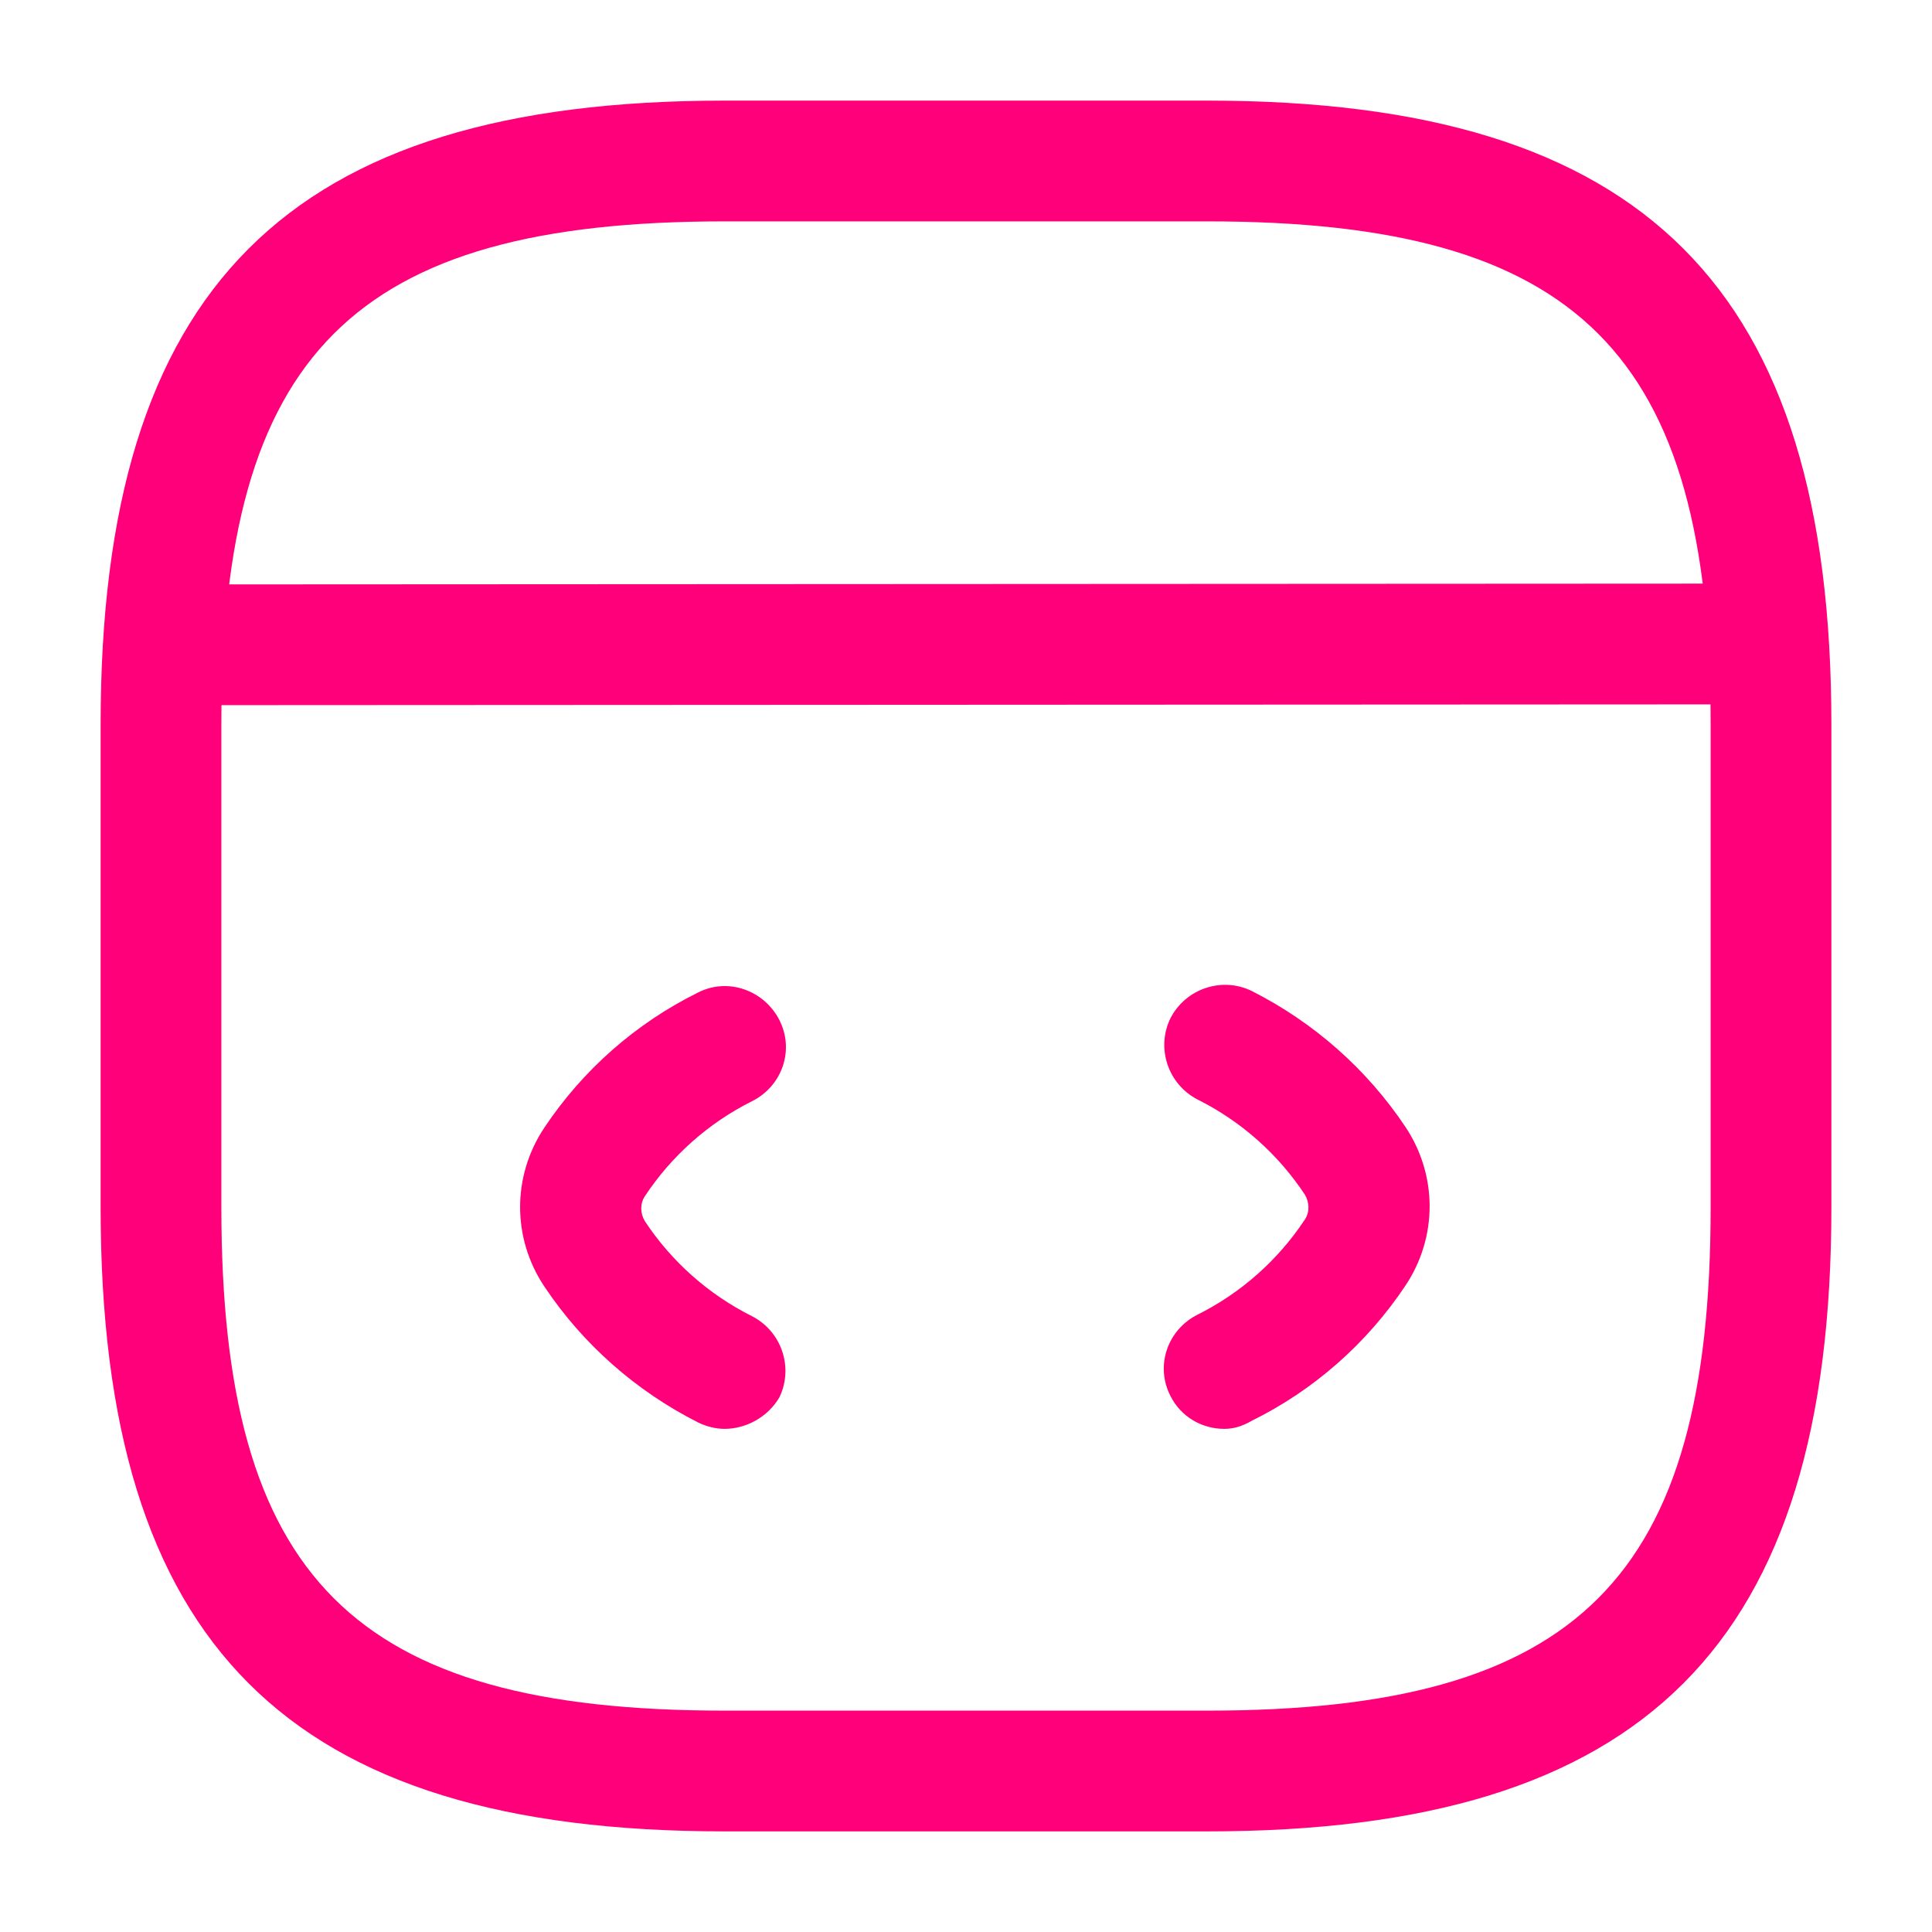
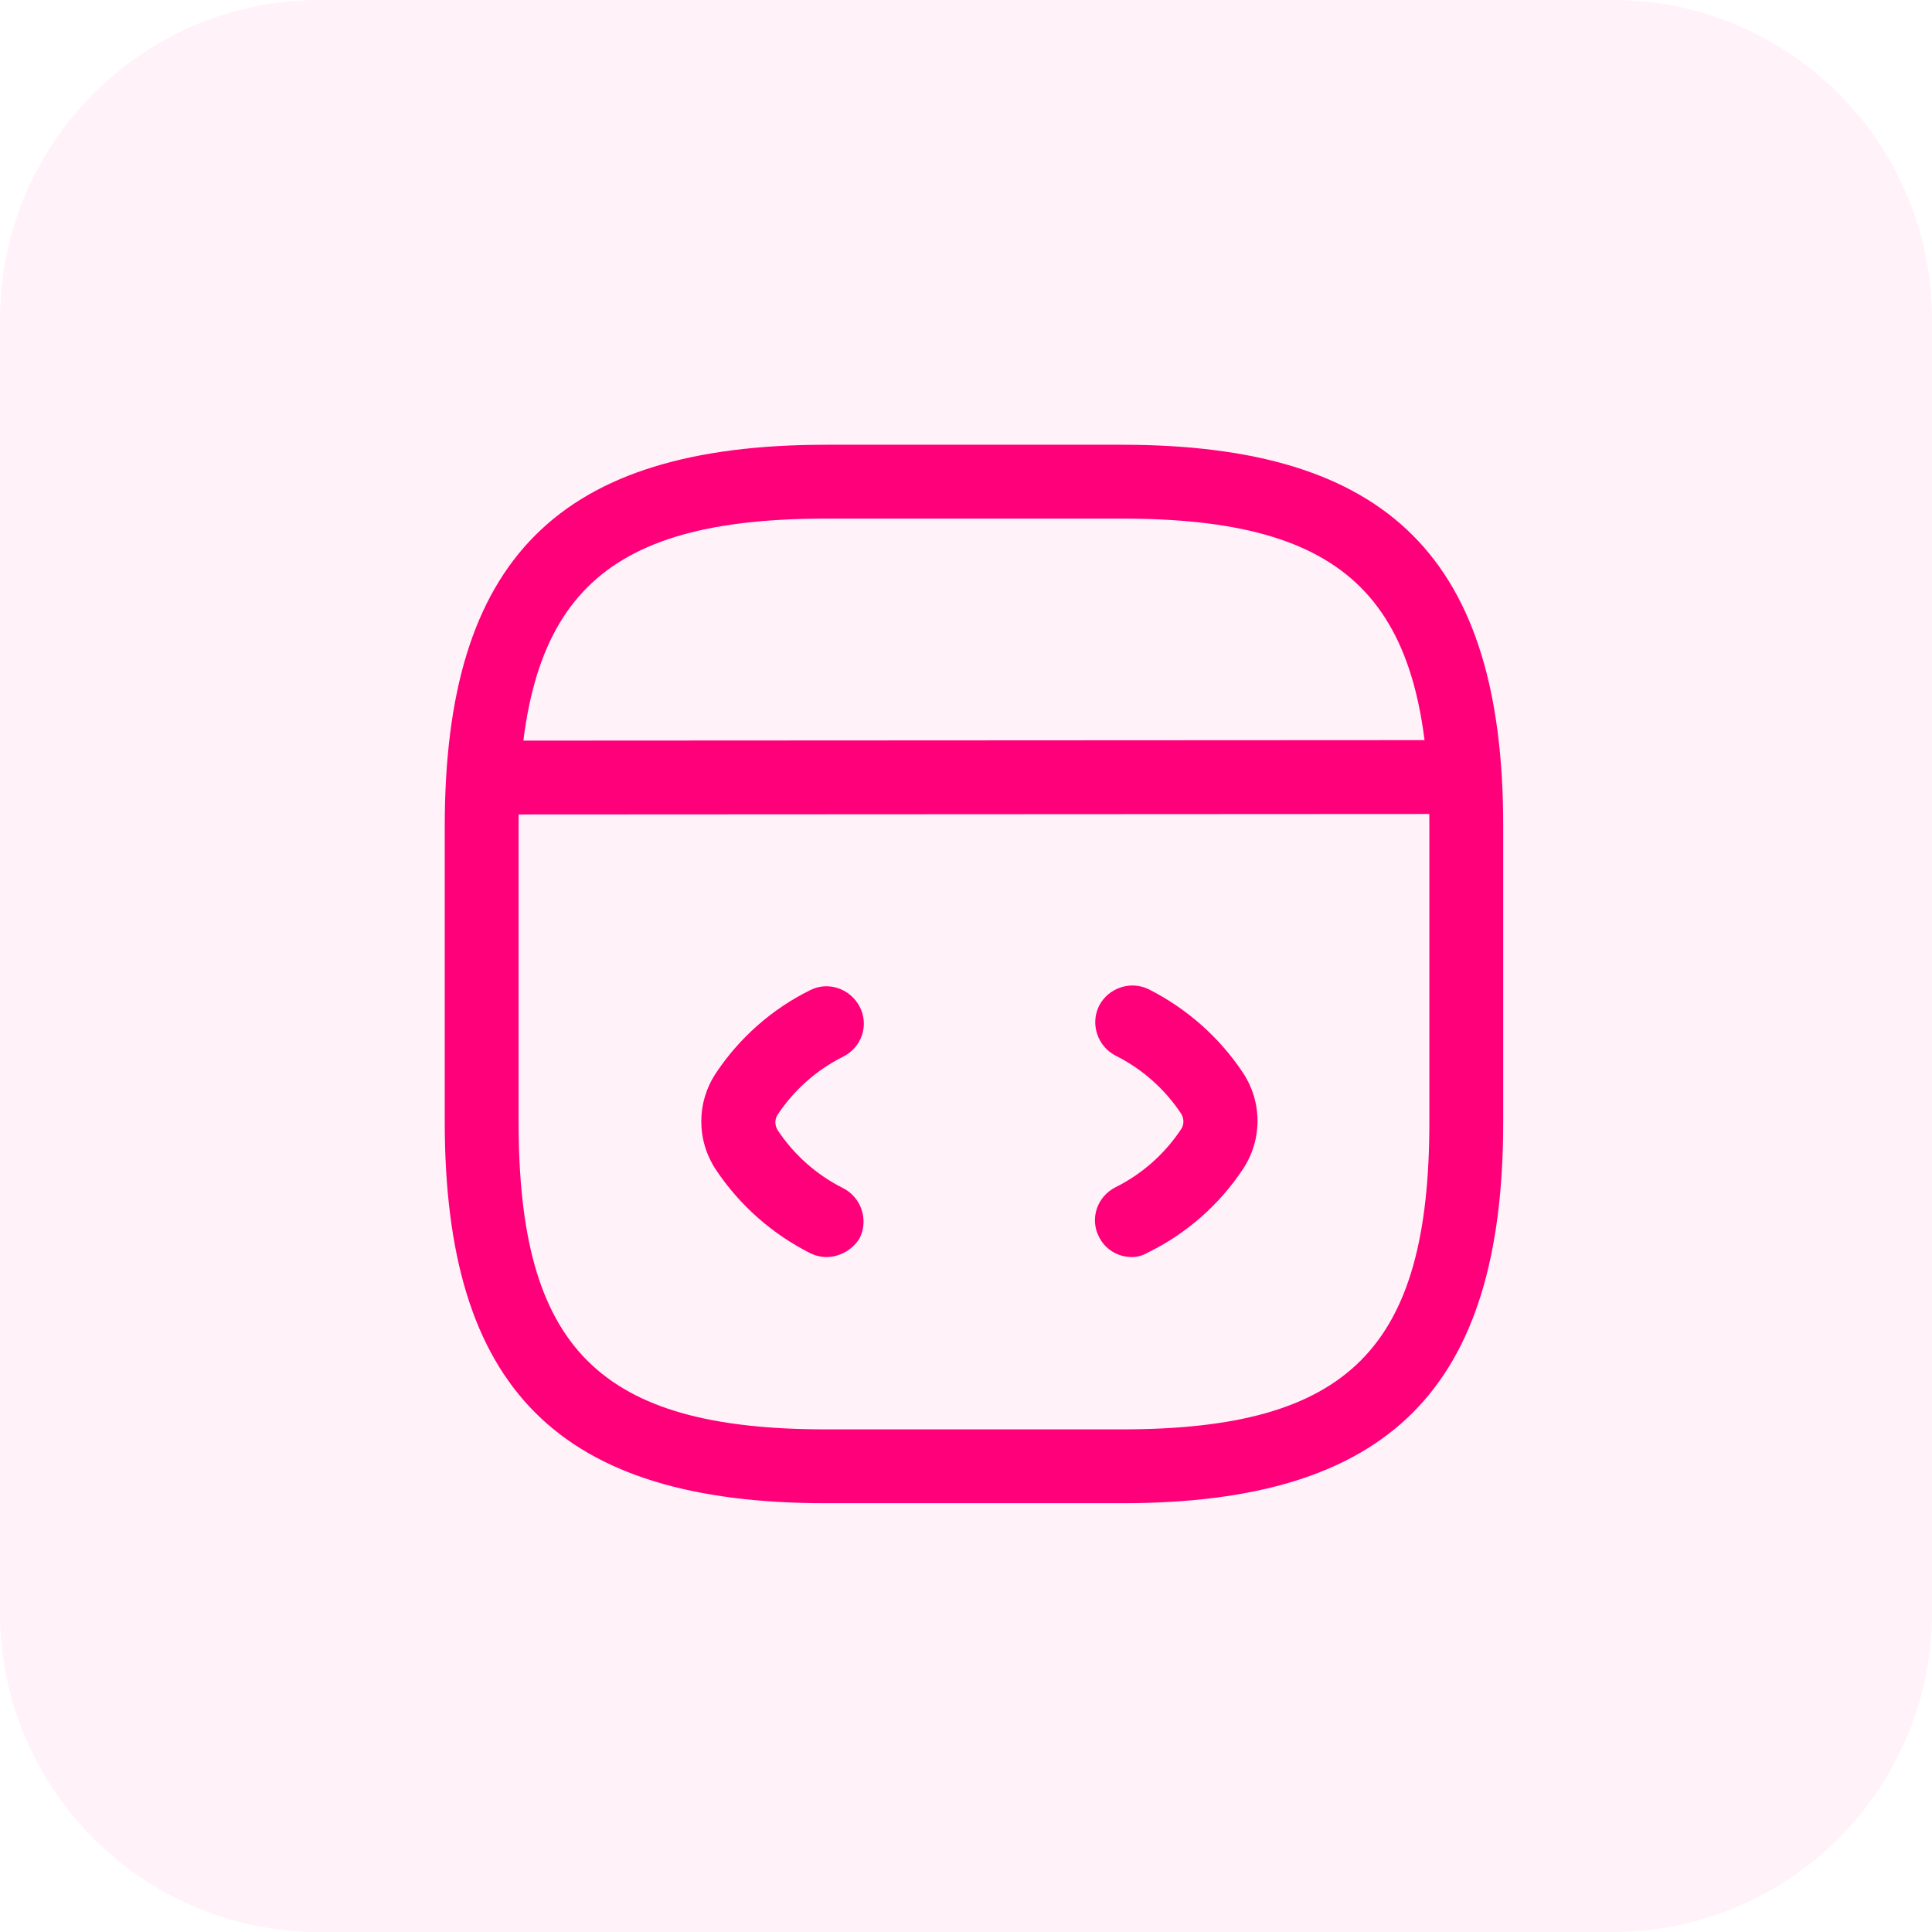
- <svg xmlns="http://www.w3.org/2000/svg" width="74" height="74" viewBox="0 0 74 74" fill="none">
-   <path d="M27.753 54.729C27.414 54.729 27.044 54.636 26.735 54.482C24.361 53.28 22.326 51.491 20.846 49.271C19.613 47.421 19.613 45.047 20.846 43.197C22.326 40.977 24.361 39.189 26.735 38.017C27.876 37.431 29.264 37.925 29.85 39.066C30.435 40.206 29.973 41.594 28.801 42.18C27.136 43.012 25.718 44.276 24.7 45.818C24.515 46.096 24.515 46.465 24.7 46.774C25.718 48.316 27.136 49.58 28.801 50.412C29.942 50.998 30.405 52.386 29.85 53.526C29.418 54.266 28.585 54.729 27.753 54.729Z" fill="#FF007A" />
-   <path d="M46.895 54.729C46.032 54.729 45.23 54.266 44.829 53.465C44.243 52.324 44.706 50.936 45.877 50.35C47.542 49.518 48.961 48.254 49.978 46.712C50.163 46.435 50.163 46.065 49.978 45.756C48.961 44.215 47.542 42.95 45.877 42.118C44.737 41.532 44.274 40.145 44.829 39.004C45.415 37.863 46.803 37.401 47.943 37.956C50.318 39.158 52.352 40.946 53.833 43.166C55.066 45.016 55.066 47.391 53.833 49.24C52.352 51.461 50.318 53.249 47.943 54.42C47.573 54.636 47.234 54.729 46.895 54.729Z" fill="#FF007A" />
-   <path d="M46.25 70.146H27.75C11.008 70.146 3.854 62.992 3.854 46.25V27.75C3.854 11.008 11.008 3.854 27.75 3.854H46.25C62.992 3.854 70.146 11.008 70.146 27.75V46.25C70.146 62.992 62.992 70.146 46.25 70.146ZM27.75 8.479C13.536 8.479 8.479 13.536 8.479 27.75V46.25C8.479 60.464 13.536 65.521 27.75 65.521H46.25C60.464 65.521 65.521 60.464 65.521 46.25V27.75C65.521 13.536 60.464 8.479 46.25 8.479H27.75Z" fill="#FF007A" />
-   <path d="M6.877 27.01C5.613 27.01 4.565 25.962 4.565 24.698C4.565 23.433 5.582 22.385 6.877 22.385L66.139 22.354C67.403 22.354 68.451 23.402 68.451 24.667C68.451 25.931 67.434 26.979 66.139 26.979L6.877 27.01Z" fill="#FF007A" />
+ <svg xmlns="http://www.w3.org/2000/svg" width="121" height="121" viewBox="0 0 121 121" fill="none">
+   <rect width="121" height="121" rx="20" fill="#FFF2F8" />
+   <path d="M51.753 78.729C51.414 78.729 51.044 78.636 50.735 78.482C48.361 77.28 46.326 75.491 44.846 73.271C43.613 71.421 43.613 69.047 44.846 67.197C46.326 64.977 48.361 63.189 50.735 62.017C51.876 61.431 53.264 61.925 53.85 63.066C54.435 64.206 53.973 65.594 52.801 66.18C51.136 67.012 49.718 68.276 48.7 69.818C48.515 70.096 48.515 70.466 48.7 70.774C49.718 72.316 51.136 73.58 52.801 74.412C53.942 74.998 54.405 76.385 53.85 77.526C53.418 78.266 52.585 78.729 51.753 78.729Z" fill="#FF007A" />
+   <path d="M70.895 78.729C70.032 78.729 69.23 78.266 68.829 77.465C68.243 76.324 68.706 74.936 69.877 74.35C71.543 73.518 72.961 72.254 73.978 70.712C74.163 70.435 74.163 70.065 73.978 69.756C72.961 68.215 71.543 66.951 69.877 66.118C68.737 65.532 68.274 64.145 68.829 63.004C69.415 61.863 70.802 61.401 71.943 61.956C74.317 63.158 76.353 64.946 77.832 67.166C79.066 69.016 79.066 71.391 77.832 73.24C76.353 75.46 74.317 77.249 71.943 78.421C71.573 78.636 71.234 78.729 70.895 78.729Z" fill="#FF007A" />
+   <path d="M70.25 94.146H51.75C35.008 94.146 27.854 86.993 27.854 70.25V51.75C27.854 35.008 35.008 27.854 51.75 27.854H70.25C86.993 27.854 94.146 35.008 94.146 51.75V70.25C94.146 86.993 86.993 94.146 70.25 94.146ZM51.75 32.479C37.536 32.479 32.479 37.536 32.479 51.75V70.25C32.479 84.464 37.536 89.521 51.75 89.521H70.25C84.464 89.521 89.521 84.464 89.521 70.25V51.75C89.521 37.536 84.464 32.479 70.25 32.479H51.75Z" fill="#FF007A" />
+   <path d="M30.877 51.01C29.613 51.01 28.565 49.962 28.565 48.697C28.565 47.433 29.582 46.385 30.877 46.385L90.139 46.354C91.403 46.354 92.451 47.403 92.451 48.667C92.451 49.931 91.434 50.979 90.139 50.979L30.877 51.01Z" fill="#FF007A" />
</svg>
